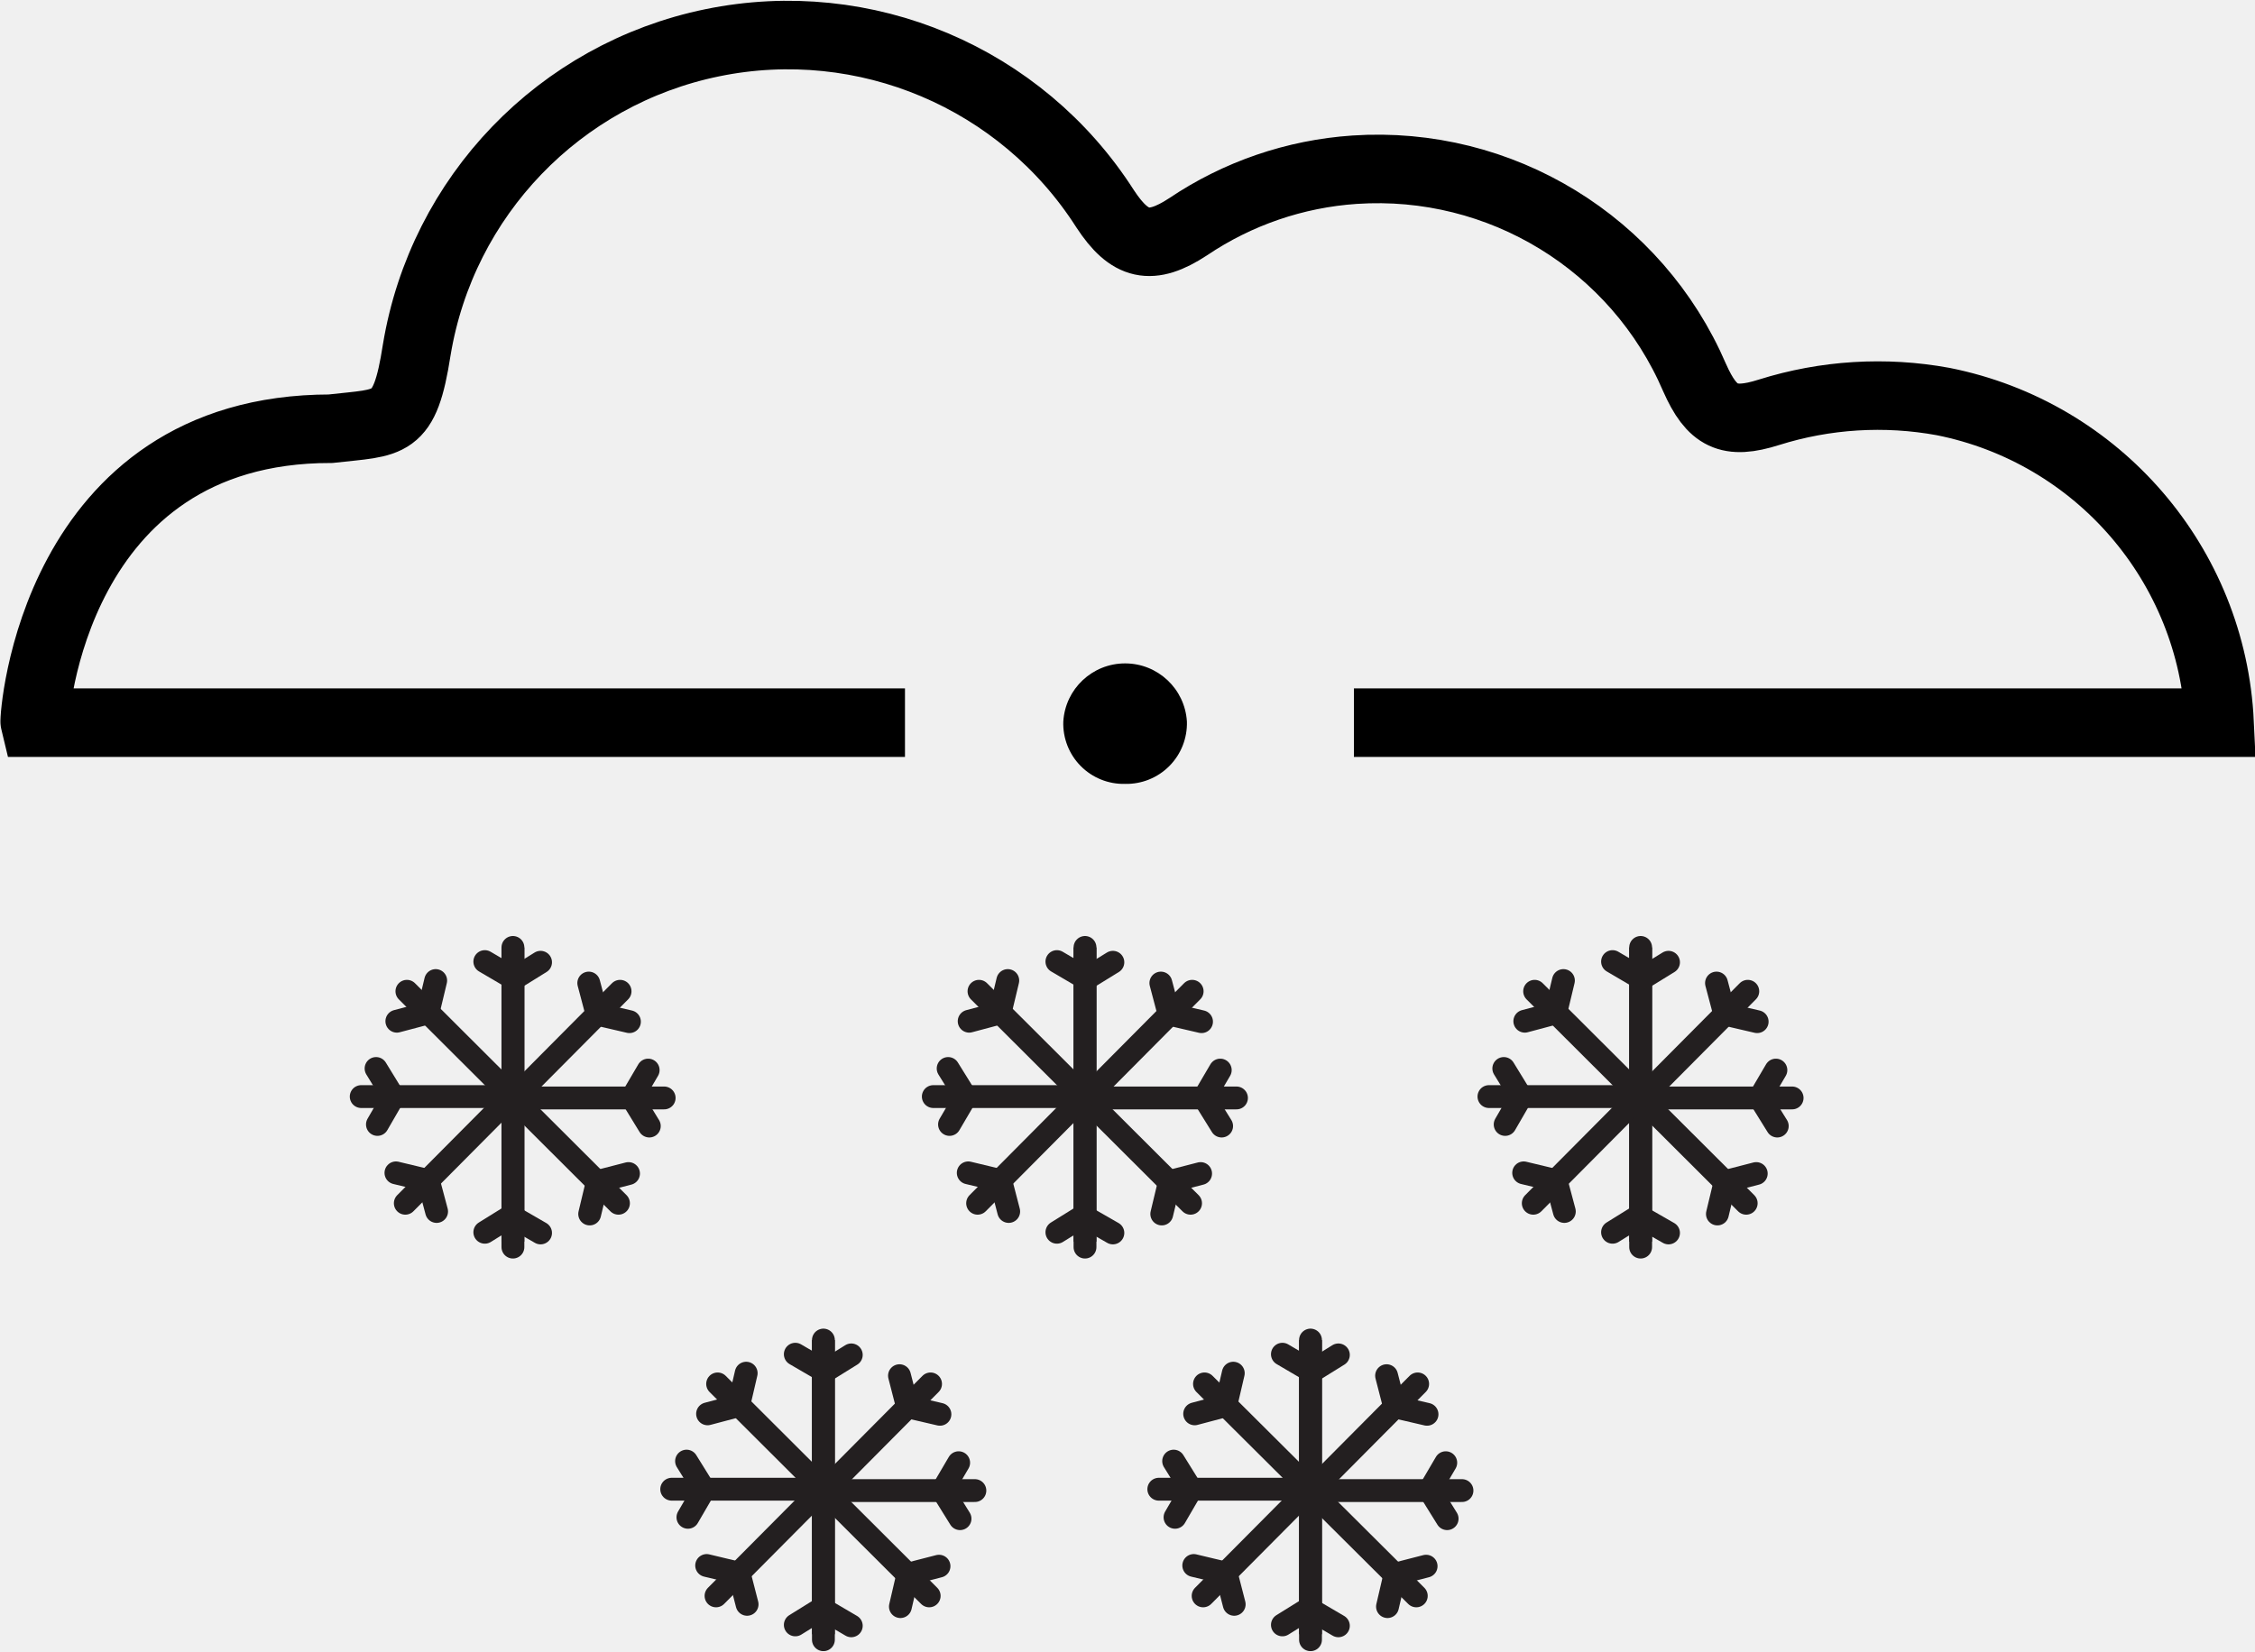
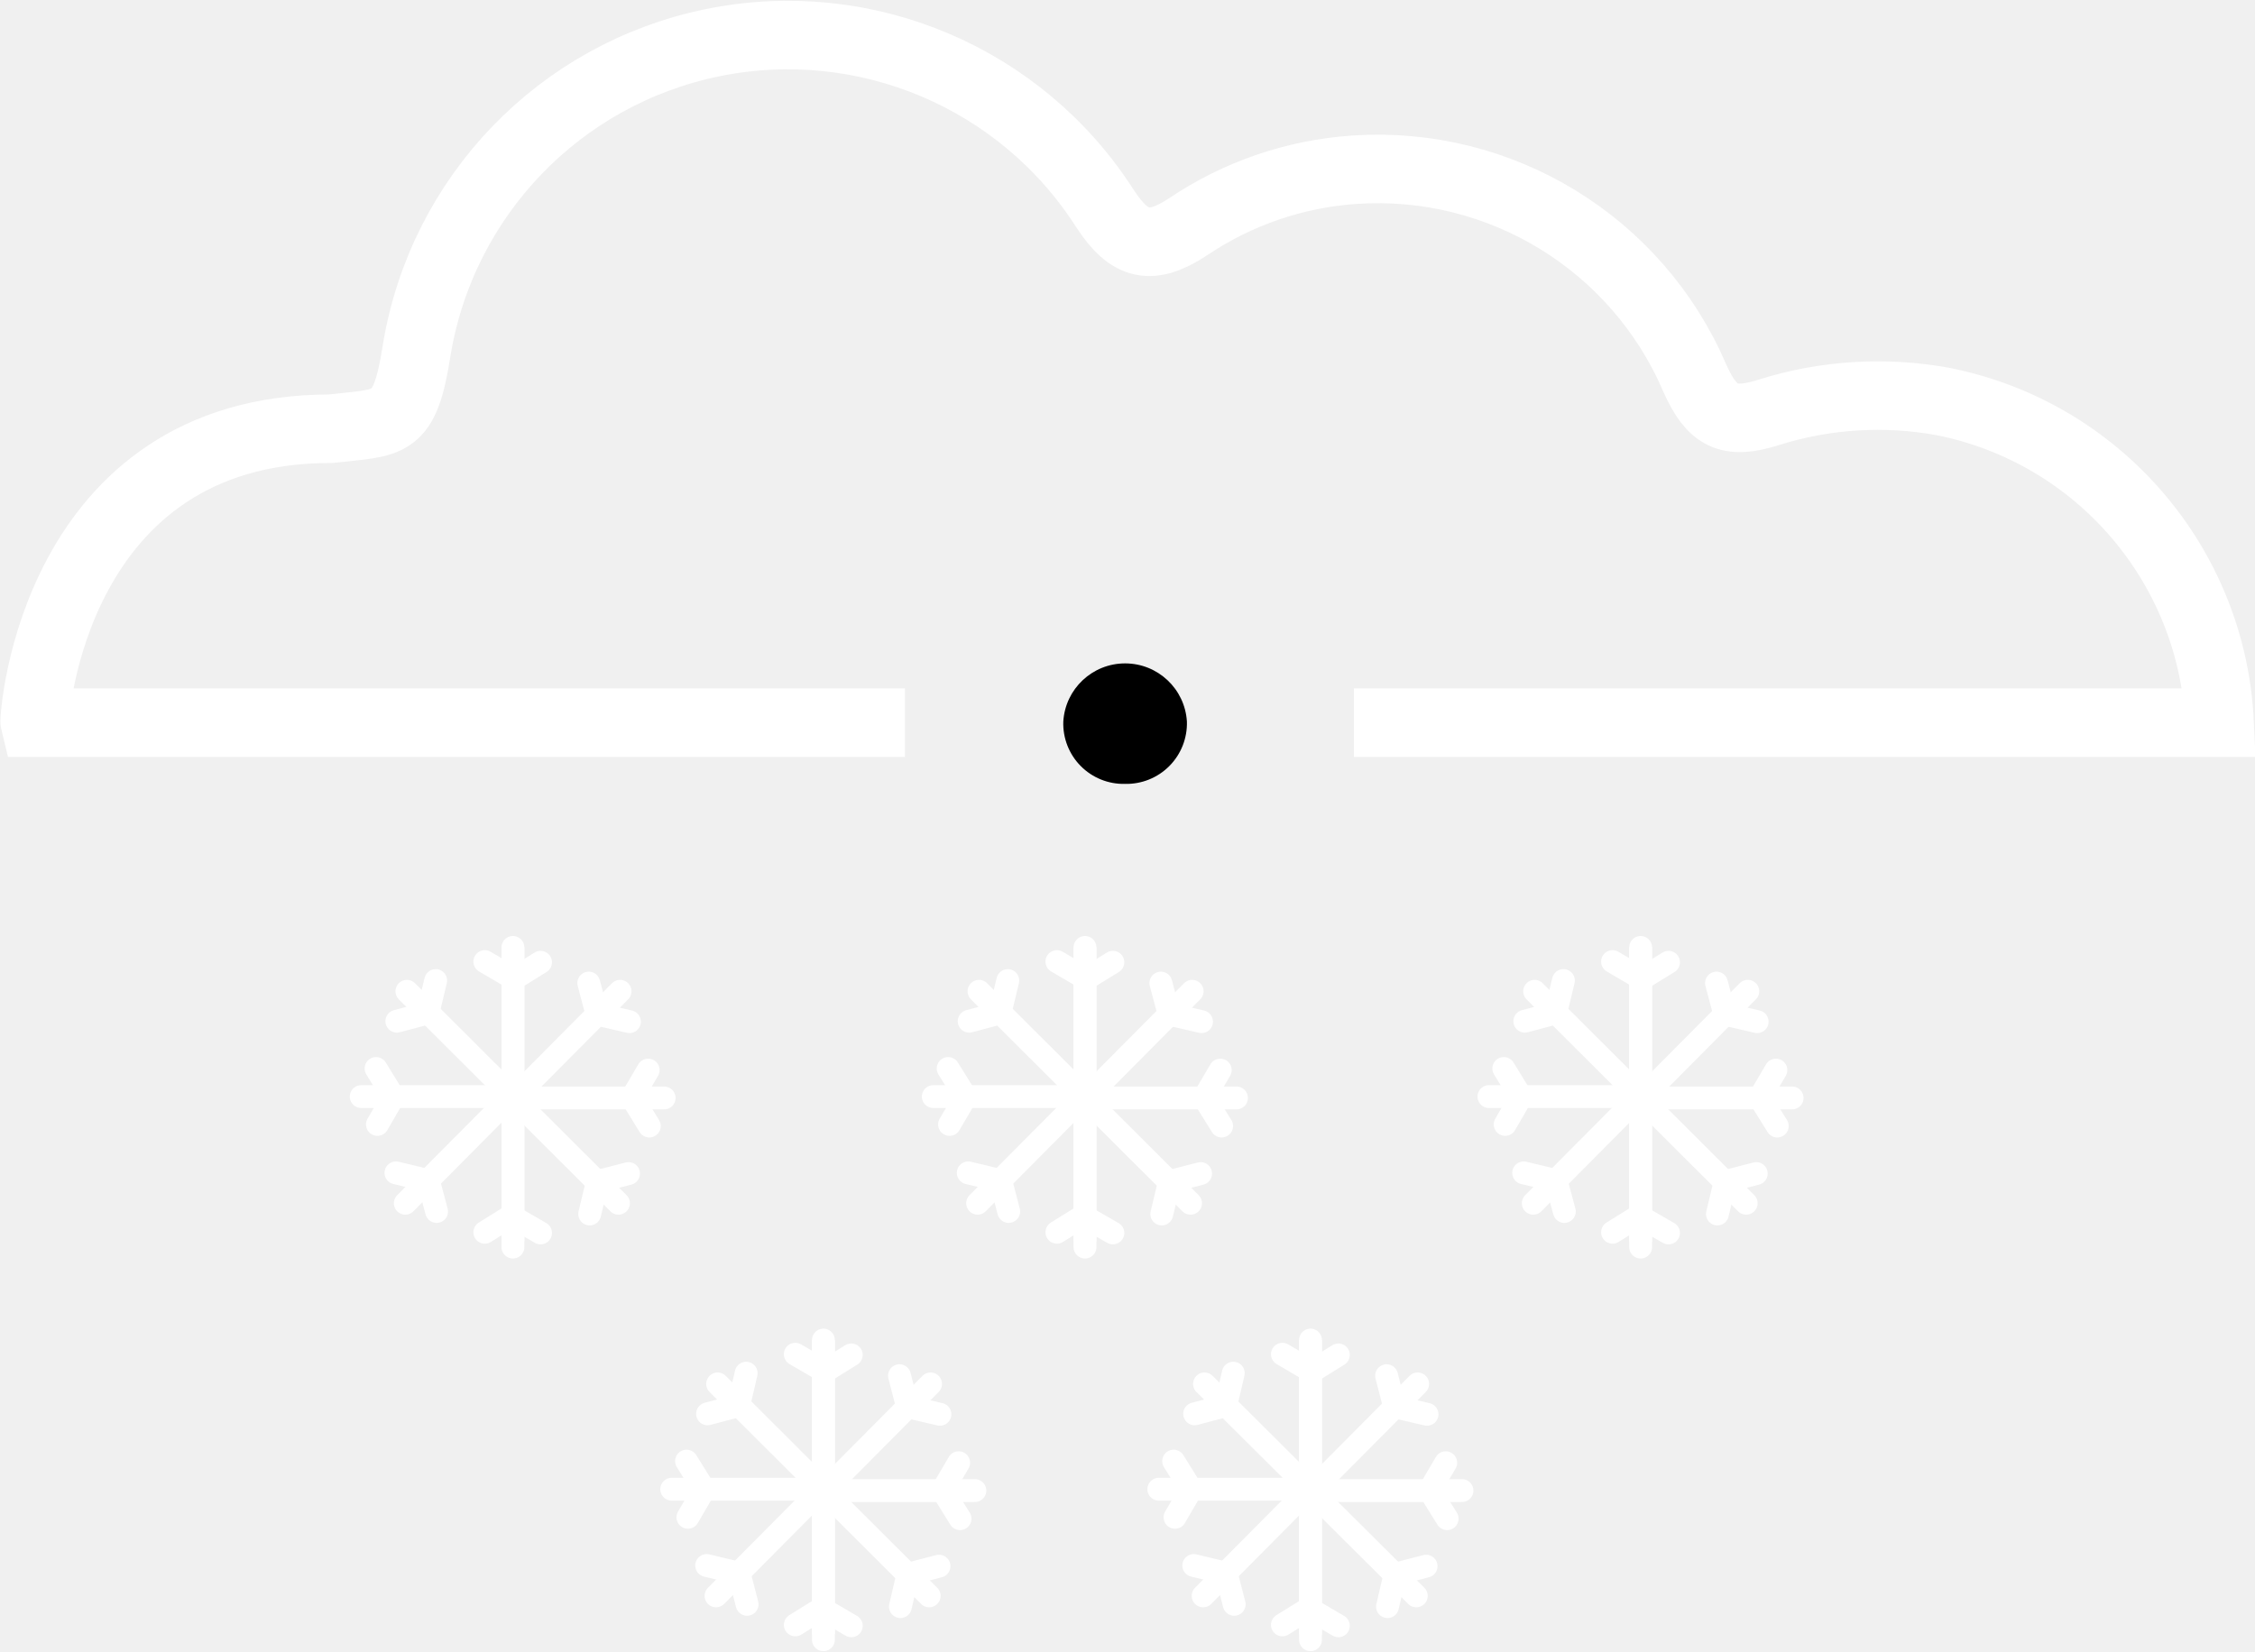
<svg xmlns="http://www.w3.org/2000/svg" viewBox="0 0 98.7 72.29">
  <defs>
-     <style>.cls-1,.cls-2,.cls-3{fill:none;stroke-miterlimit:10;}.cls-1,.cls-2{stroke:#231f20;}.cls-1{stroke-linecap:round;}.cls-3{stroke:#000;stroke-width:3px;}</style>
+     <style>.cls-1,.cls-2,.cls-3{fill:none;stroke-miterlimit:10;}.cls-1,.cls-2{stroke:#fff;}.cls-1{stroke-linecap:round;}.cls-3{stroke:#fff;stroke-width:3px;}</style>
  </defs>
  <g id="Layer_2" data-name="Layer 2">
    <g id="Layer_1-2" data-name="Layer 1">
      <line class="cls-1" x1="47.46" y1="42.9" x2="48.71" y2="42.13" />
      <line class="cls-1" x1="48.71" y1="53.98" x2="47.49" y2="53.28" />
      <line class="cls-1" x1="47.49" y1="48.07" x2="52.11" y2="52.68" />
      <polyline class="cls-1" points="52.55 51.38 51.19 51.73 50.85 53.15" />
      <line class="cls-1" x1="52.18" y1="43.4" x2="47.47" y2="48.14" />
      <polyline class="cls-1" points="50.81 43.04 51.17 44.4 52.59 44.73" />
      <line class="cls-1" x1="54.12" y1="48.07" x2="47.49" y2="48.07" />
      <polyline class="cls-1" points="53.41 46.85 52.7 48.06 53.47 49.3" />
      <line class="cls-2" x1="47.49" y1="54.36" x2="47.49" y2="41.48" />
      <line class="cls-1" x1="47.49" y1="54.6" x2="47.49" y2="41.48" />
      <line class="cls-1" x1="47.5" y1="53.18" x2="46.26" y2="53.95" />
      <line class="cls-1" x1="46.26" y1="42.1" x2="47.47" y2="42.81" />
      <line class="cls-1" x1="47.47" y1="48.01" x2="42.85" y2="43.4" />
      <polyline class="cls-1" points="42.42 44.71 43.77 44.35 44.11 42.93" />
      <line class="cls-1" x1="42.79" y1="52.68" x2="47.5" y2="47.94" />
      <polyline class="cls-1" points="44.15 53.04 43.8 51.69 42.38 51.35" />
      <line class="cls-1" x1="40.85" y1="48.01" x2="47.47" y2="48.01" />
      <polyline class="cls-1" points="41.56 49.23 42.27 48.02 41.5 46.78" />
      <line class="cls-1" x1="22.42" y1="42.9" x2="23.66" y2="42.13" />
      <line class="cls-1" x1="23.66" y1="53.98" x2="22.45" y2="53.28" />
      <line class="cls-1" x1="22.45" y1="48.07" x2="27.07" y2="52.68" />
      <polyline class="cls-1" points="27.51 51.38 26.15 51.73 25.81 53.15" />
      <line class="cls-1" x1="27.14" y1="43.4" x2="22.43" y2="48.14" />
      <polyline class="cls-1" points="25.77 43.04 26.13 44.4 27.55 44.73" />
      <line class="cls-1" x1="29.07" y1="48.07" x2="22.45" y2="48.07" />
      <polyline class="cls-1" points="28.37 46.85 27.66 48.06 28.42 49.3" />
      <line class="cls-2" x1="22.45" y1="54.36" x2="22.45" y2="41.48" />
      <line class="cls-1" x1="22.45" y1="54.6" x2="22.45" y2="41.48" />
      <line class="cls-1" x1="22.46" y1="53.18" x2="21.22" y2="53.95" />
      <line class="cls-1" x1="21.22" y1="42.1" x2="22.43" y2="42.81" />
      <line class="cls-1" x1="22.43" y1="48.01" x2="17.81" y2="43.4" />
      <polyline class="cls-1" points="17.37 44.71 18.73 44.35 19.07 42.93" />
      <line class="cls-1" x1="17.74" y1="52.68" x2="22.45" y2="47.94" />
      <polyline class="cls-1" points="19.11 53.04 18.75 51.69 17.33 51.35" />
      <line class="cls-1" x1="15.81" y1="48.01" x2="22.43" y2="48.01" />
      <polyline class="cls-1" points="16.52 49.23 17.22 48.02 16.46 46.78" />
      <line class="cls-1" x1="71.78" y1="42.9" x2="73.03" y2="42.13" />
      <line class="cls-1" x1="73.03" y1="53.98" x2="71.81" y2="53.28" />
      <line class="cls-1" x1="71.81" y1="48.07" x2="76.43" y2="52.68" />
      <polyline class="cls-1" points="76.87 51.38 75.51 51.73 75.17 53.15" />
      <line class="cls-1" x1="76.5" y1="43.4" x2="71.79" y2="48.14" />
      <polyline class="cls-1" points="75.13 43.04 75.49 44.4 76.91 44.73" />
      <line class="cls-1" x1="78.44" y1="48.07" x2="71.81" y2="48.07" />
      <polyline class="cls-1" points="77.73 46.85 77.02 48.06 77.79 49.3" />
      <line class="cls-2" x1="71.81" y1="54.36" x2="71.81" y2="41.48" />
      <line class="cls-1" x1="71.81" y1="54.6" x2="71.81" y2="41.48" />
      <line class="cls-1" x1="71.82" y1="53.18" x2="70.58" y2="53.95" />
      <line class="cls-1" x1="70.58" y1="42.1" x2="71.79" y2="42.81" />
      <line class="cls-1" x1="71.79" y1="48.01" x2="67.17" y2="43.4" />
      <polyline class="cls-1" points="66.74 44.71 68.09 44.35 68.43 42.93" />
      <line class="cls-1" x1="67.11" y1="52.68" x2="71.82" y2="47.94" />
      <polyline class="cls-1" points="68.47 53.04 68.11 51.69 66.69 51.35" />
      <line class="cls-1" x1="65.17" y1="48.01" x2="71.79" y2="48.01" />
      <polyline class="cls-1" points="65.88 49.23 66.58 48.02 65.82 46.78" />
      <line class="cls-1" x1="57.34" y1="60.09" x2="58.58" y2="59.32" />
      <line class="cls-1" x1="58.58" y1="71.18" x2="57.37" y2="70.47" />
      <line class="cls-1" x1="57.36" y1="65.26" x2="61.99" y2="69.87" />
      <polyline class="cls-1" points="62.42 68.57 61.06 68.92 60.73 70.34" />
      <line class="cls-1" x1="62.05" y1="60.59" x2="57.34" y2="65.33" />
      <polyline class="cls-1" points="60.69 60.23 61.04 61.59 62.46 61.92" />
      <line class="cls-1" x1="63.99" y1="65.26" x2="57.36" y2="65.26" />
      <polyline class="cls-1" points="63.28 64.04 62.57 65.25 63.34 66.49" />
      <line class="cls-2" x1="57.36" y1="71.55" x2="57.36" y2="58.67" />
      <line class="cls-1" x1="57.36" y1="71.79" x2="57.36" y2="58.67" />
      <line class="cls-1" x1="57.37" y1="70.37" x2="56.13" y2="71.14" />
      <line class="cls-1" x1="56.13" y1="59.29" x2="57.34" y2="60" />
      <line class="cls-1" x1="57.35" y1="65.2" x2="52.72" y2="60.59" />
      <polyline class="cls-1" points="52.29 61.9 53.65 61.54 53.98 60.12" />
      <line class="cls-1" x1="52.66" y1="69.87" x2="57.37" y2="65.13" />
      <polyline class="cls-1" points="54.02 70.24 53.67 68.88 52.25 68.54" />
      <line class="cls-1" x1="50.72" y1="65.2" x2="57.35" y2="65.2" />
      <polyline class="cls-1" points="51.43 66.43 52.14 65.21 51.37 63.97" />
      <line class="cls-1" x1="36.02" y1="60.09" x2="37.26" y2="59.32" />
      <line class="cls-1" x1="37.26" y1="71.18" x2="36.05" y2="70.47" />
      <line class="cls-1" x1="36.05" y1="65.26" x2="40.67" y2="69.87" />
      <polyline class="cls-1" points="41.1 68.57 39.74 68.92 39.41 70.34" />
      <line class="cls-1" x1="40.73" y1="60.59" x2="36.02" y2="65.33" />
      <polyline class="cls-1" points="39.37 60.23 39.72 61.59 41.14 61.92" />
      <line class="cls-1" x1="42.67" y1="65.26" x2="36.05" y2="65.26" />
      <polyline class="cls-1" points="41.96 64.04 41.25 65.25 42.02 66.49" />
      <line class="cls-2" x1="36.04" y1="71.55" x2="36.04" y2="58.67" />
      <line class="cls-1" x1="36.04" y1="71.79" x2="36.04" y2="58.67" />
      <line class="cls-1" x1="36.05" y1="70.37" x2="34.81" y2="71.14" />
      <line class="cls-1" x1="34.81" y1="59.29" x2="36.03" y2="60" />
      <line class="cls-1" x1="36.03" y1="65.2" x2="31.41" y2="60.59" />
      <polyline class="cls-1" points="30.97 61.9 32.33 61.54 32.66 60.12" />
      <line class="cls-1" x1="31.34" y1="69.87" x2="36.05" y2="65.13" />
      <polyline class="cls-1" points="32.7 70.24 32.35 68.88 30.93 68.54" />
      <line class="cls-1" x1="29.4" y1="65.2" x2="36.03" y2="65.2" />
      <polyline class="cls-1" points="30.11 66.43 30.82 65.21 30.05 63.97" />
      <path class="cls-3" d="M59.26,31.64H97.15a15.06,15.06,0,0,0-12.1-14.06,15.87,15.87,0,0,0-7.62.47c-1.76.56-2.5.2-3.26-1.52a15.1,15.1,0,0,0-14.88-9.1A14.82,14.82,0,0,0,52,9.93c-1.62,1.06-2.55.86-3.63-.79a16.47,16.47,0,0,0-30.13,6.18c-.53,3.41-1.13,3.15-3.77,3.45-12.16,0-13,12.67-12.95,12.87H39.61" />
      <path d="M49.24,34.32a2.64,2.64,0,0,1-2.7-2.73,2.71,2.71,0,0,1,5.41,0A2.65,2.65,0,0,1,49.24,34.32Z" />
    </g>
  </g>
</svg>
